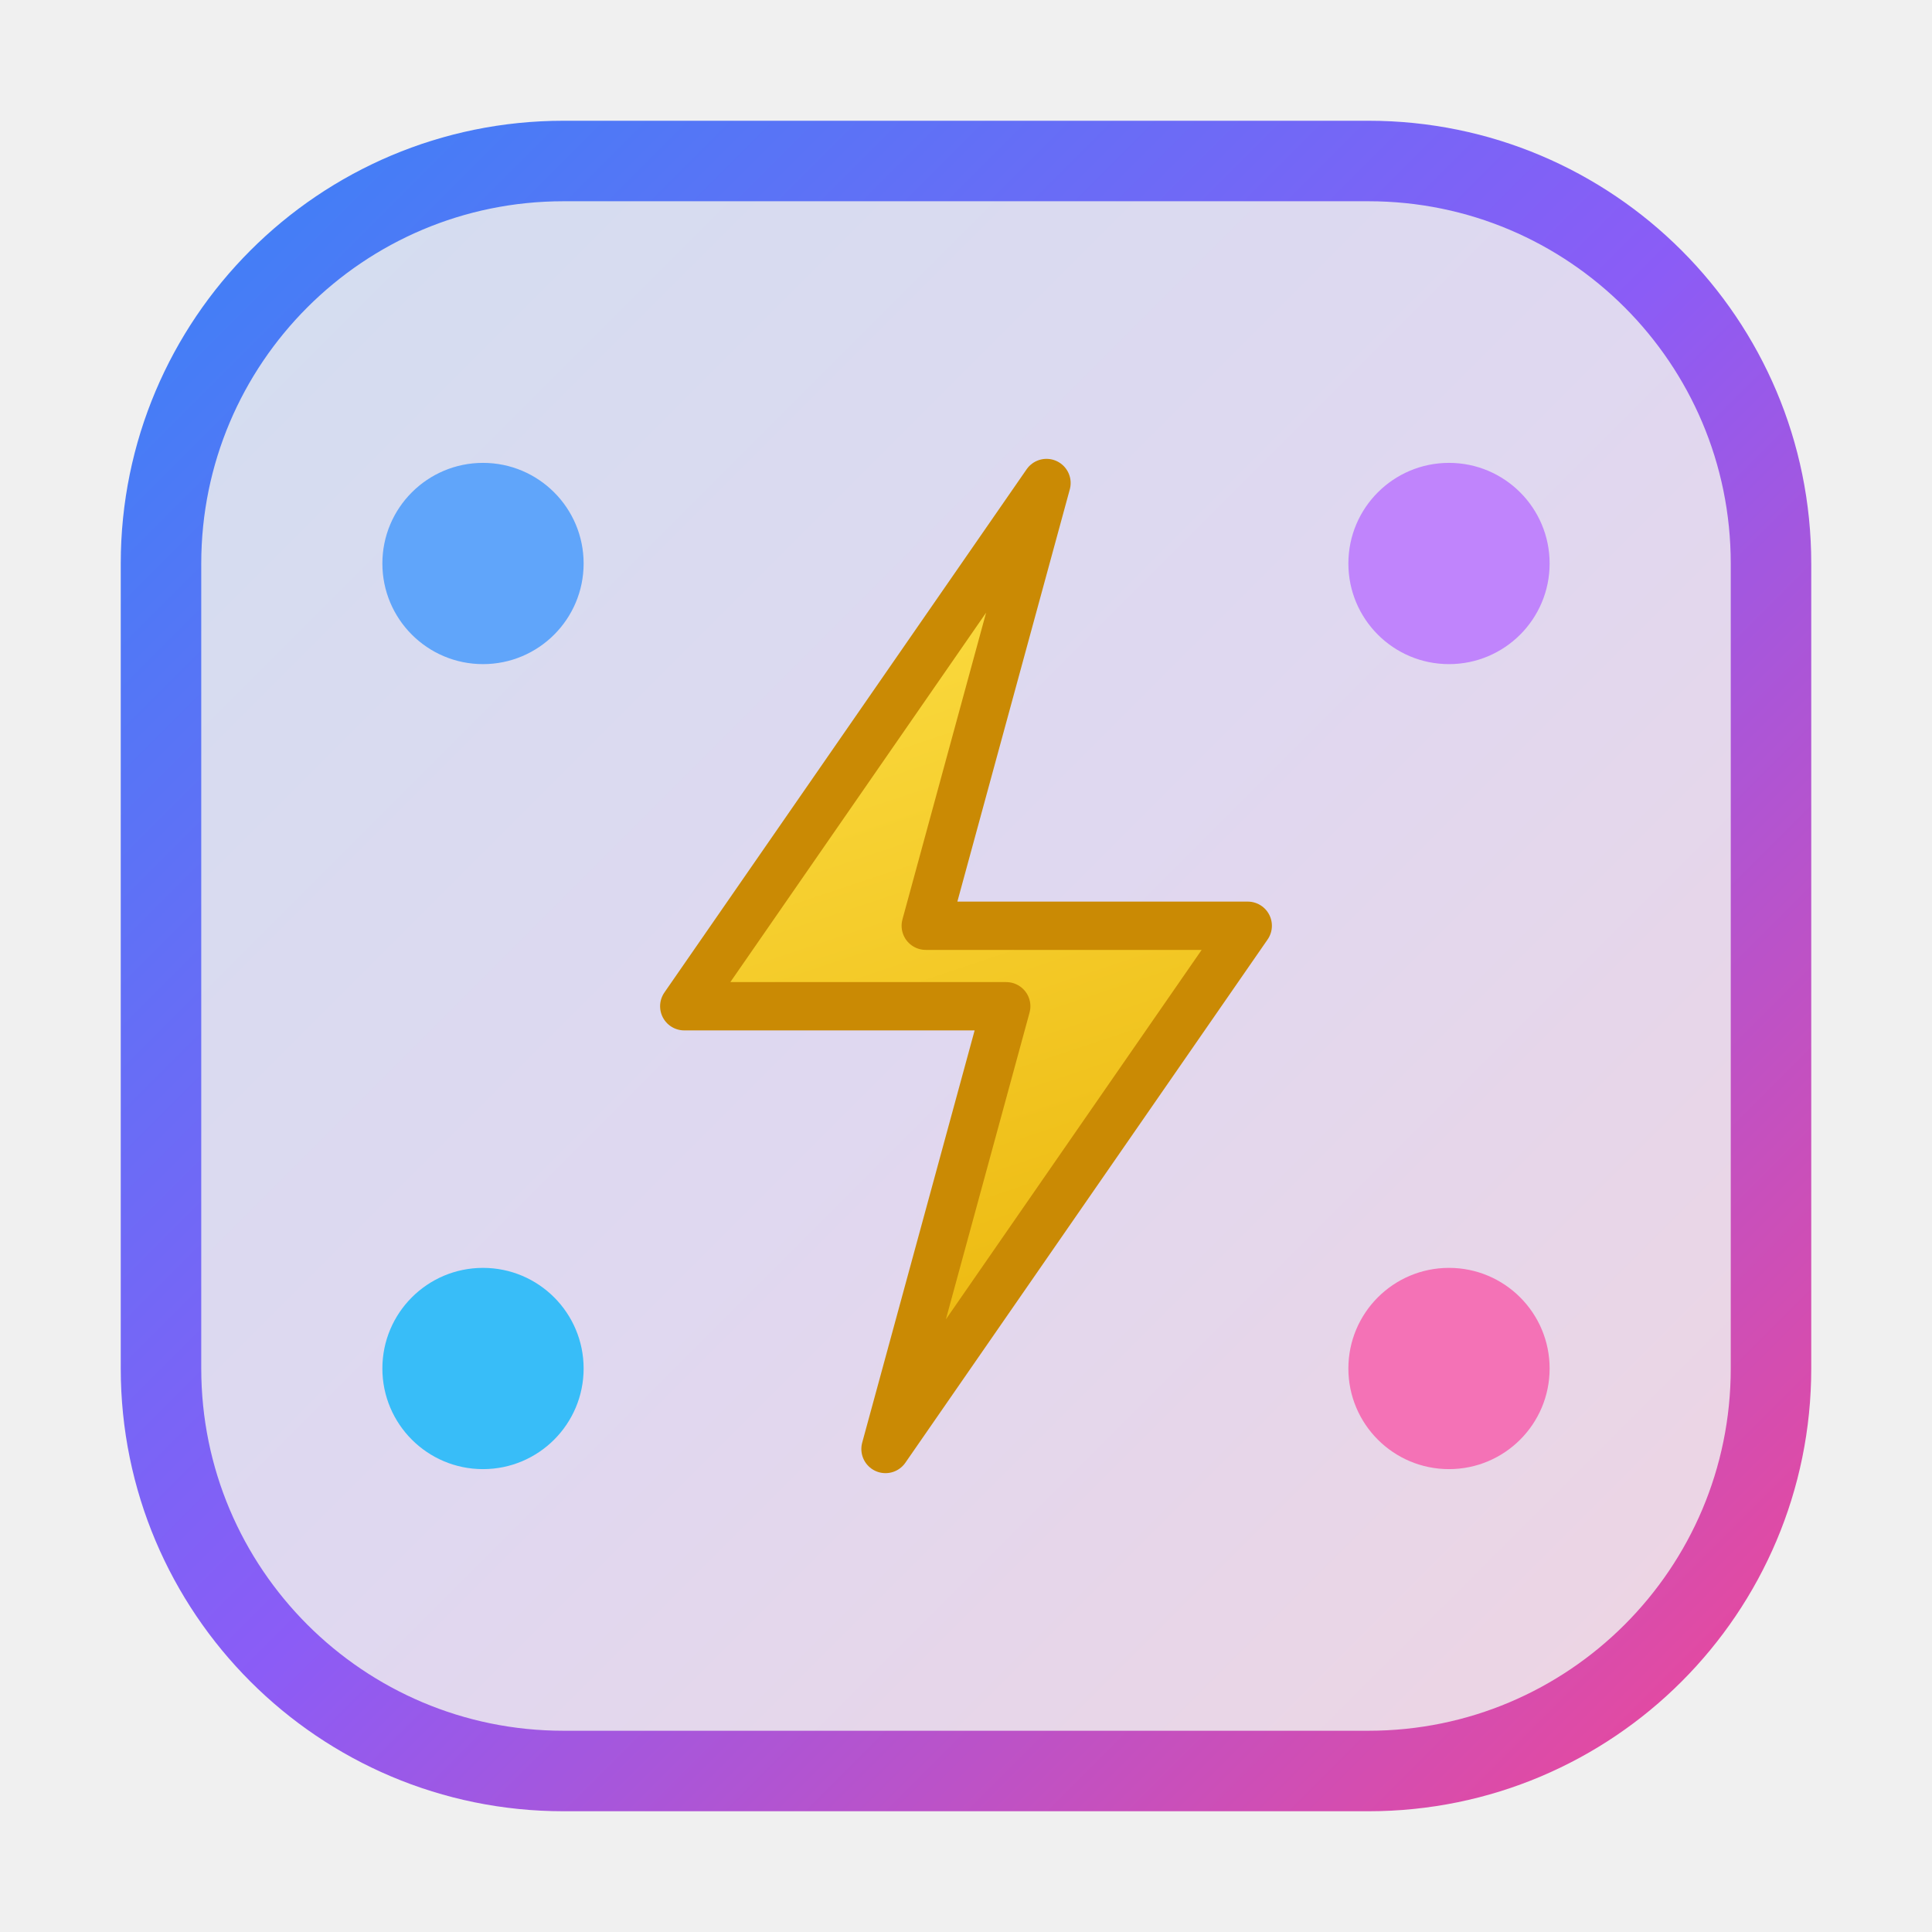
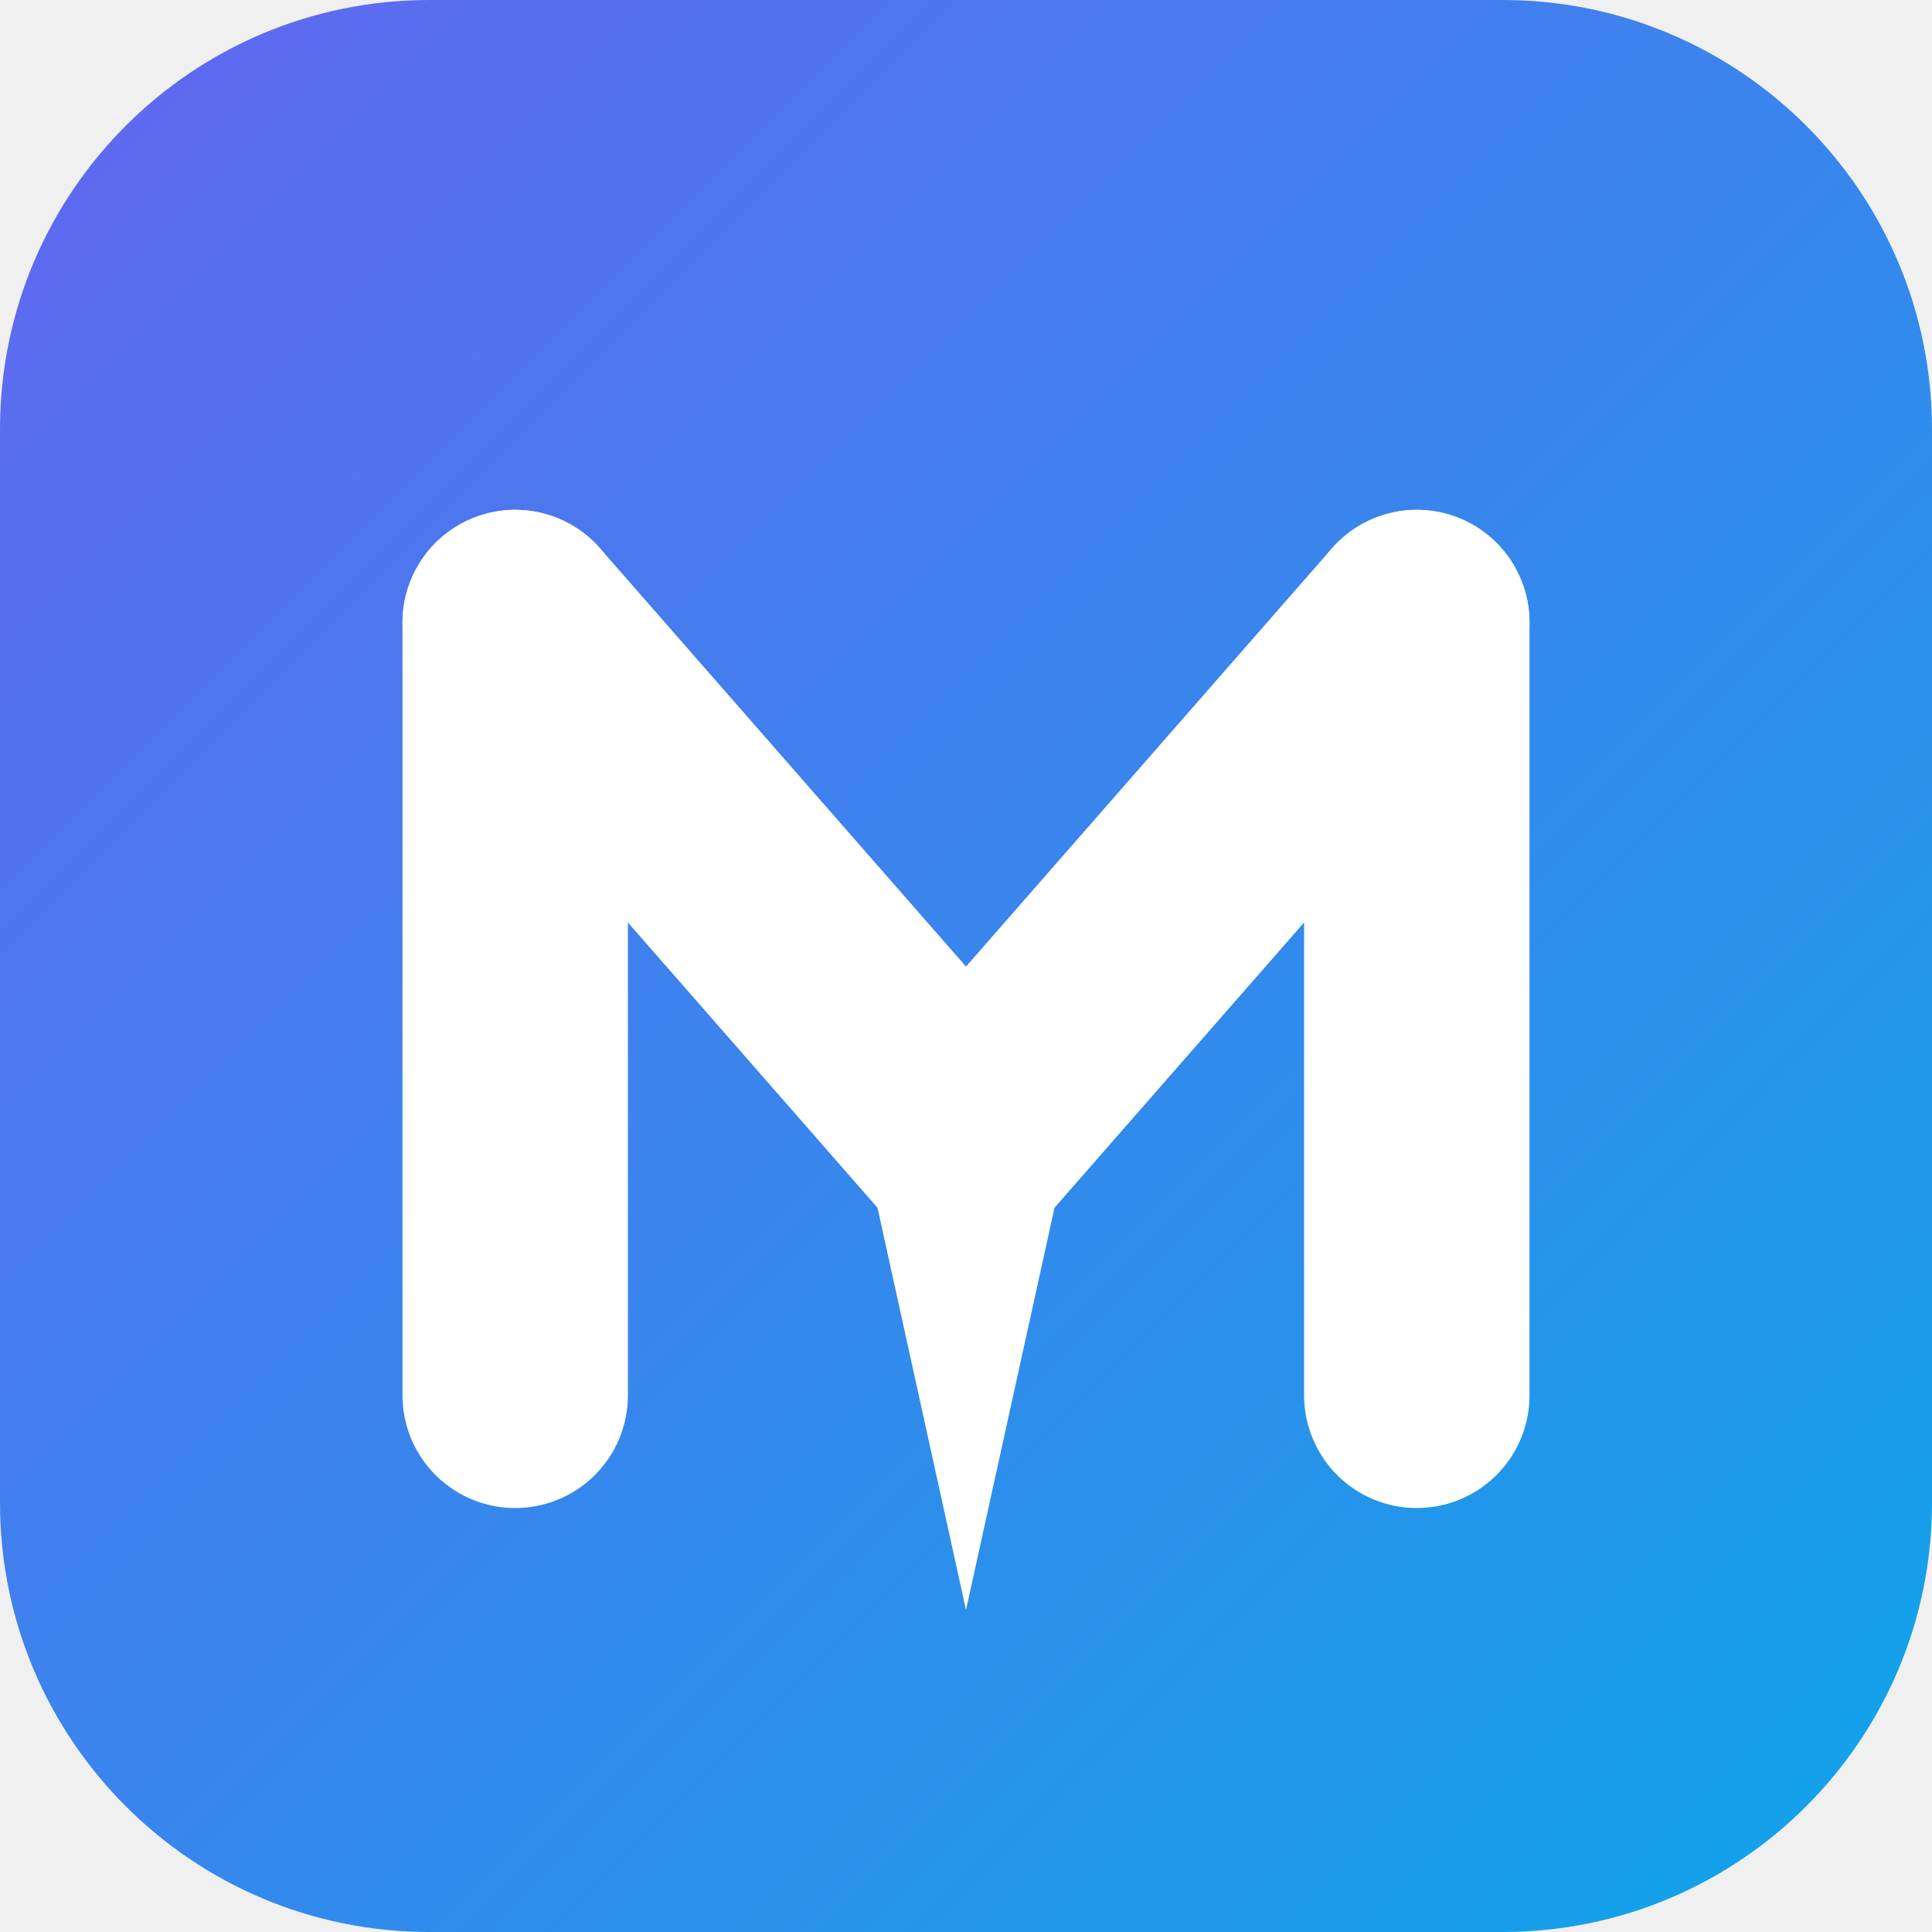
- <svg xmlns="http://www.w3.org/2000/svg" viewBox="0 0 48 48" width="48" height="48" fill="none">
+ <svg xmlns="http://www.w3.org/2000/svg" viewBox="0 0 180 180" width="180" height="180" role="img" aria-label="模型选择大师">
  <defs>
-     <linearGradient id="gradMaster" x1="4" y1="4" x2="44" y2="44" gradientUnits="userSpaceOnUse">
-       <stop offset="0%" stop-color="#3B82F6" />
-       <stop offset="50%" stop-color="#8B5CF6" />
-       <stop offset="100%" stop-color="#EC4899" />
-     </linearGradient>
-     <linearGradient id="boltGrad" x1="20" y1="12" x2="28" y2="36" gradientUnits="userSpaceOnUse">
-       <stop offset="0%" stop-color="#FDE047" />
-       <stop offset="100%" stop-color="#EAB308" />
+     <linearGradient id="bg" x1="0" y1="0" x2="180" y2="180" gradientUnits="userSpaceOnUse">
+       <stop offset="0" stop-color="#6366F1" />
+       <stop offset="1" stop-color="#0EA5E9" />
    </linearGradient>
  </defs>
-   <rect x="4" y="4" width="40" height="40" rx="10" fill="url(#gradMaster)" fill-opacity="0.16" stroke="url(#gradMaster)" stroke-width="2" />
-   <path d="M26 12L17 25H25L22 36L31 23H23L26 12Z" fill="url(#boltGrad)" stroke="#CA8A04" stroke-width="1.2" stroke-linejoin="round" />
-   <circle cx="12" cy="14" r="2.5" fill="#60A5FA" />
-   <circle cx="36" cy="14" r="2.5" fill="#C084FC" />
-   <circle cx="36" cy="34" r="2.5" fill="#F472B6" />
-   <circle cx="12" cy="34" r="2.5" fill="#38BDF8" />
+   <rect width="180" height="180" rx="40" fill="url(#bg)" />
+   <g stroke="#FFFFFF" stroke-width="21" stroke-linecap="round" fill="none">
+     <path d="M48 130 V58" />
+     <path d="M48 58 L90 106" />
+     <path d="M90 106 L132 58" />
+     <path d="M132 58 V130" />
+   </g>
+   <path d="M79 100 L90 150 L101 100 Z" fill="#FFFFFF" />
</svg>
